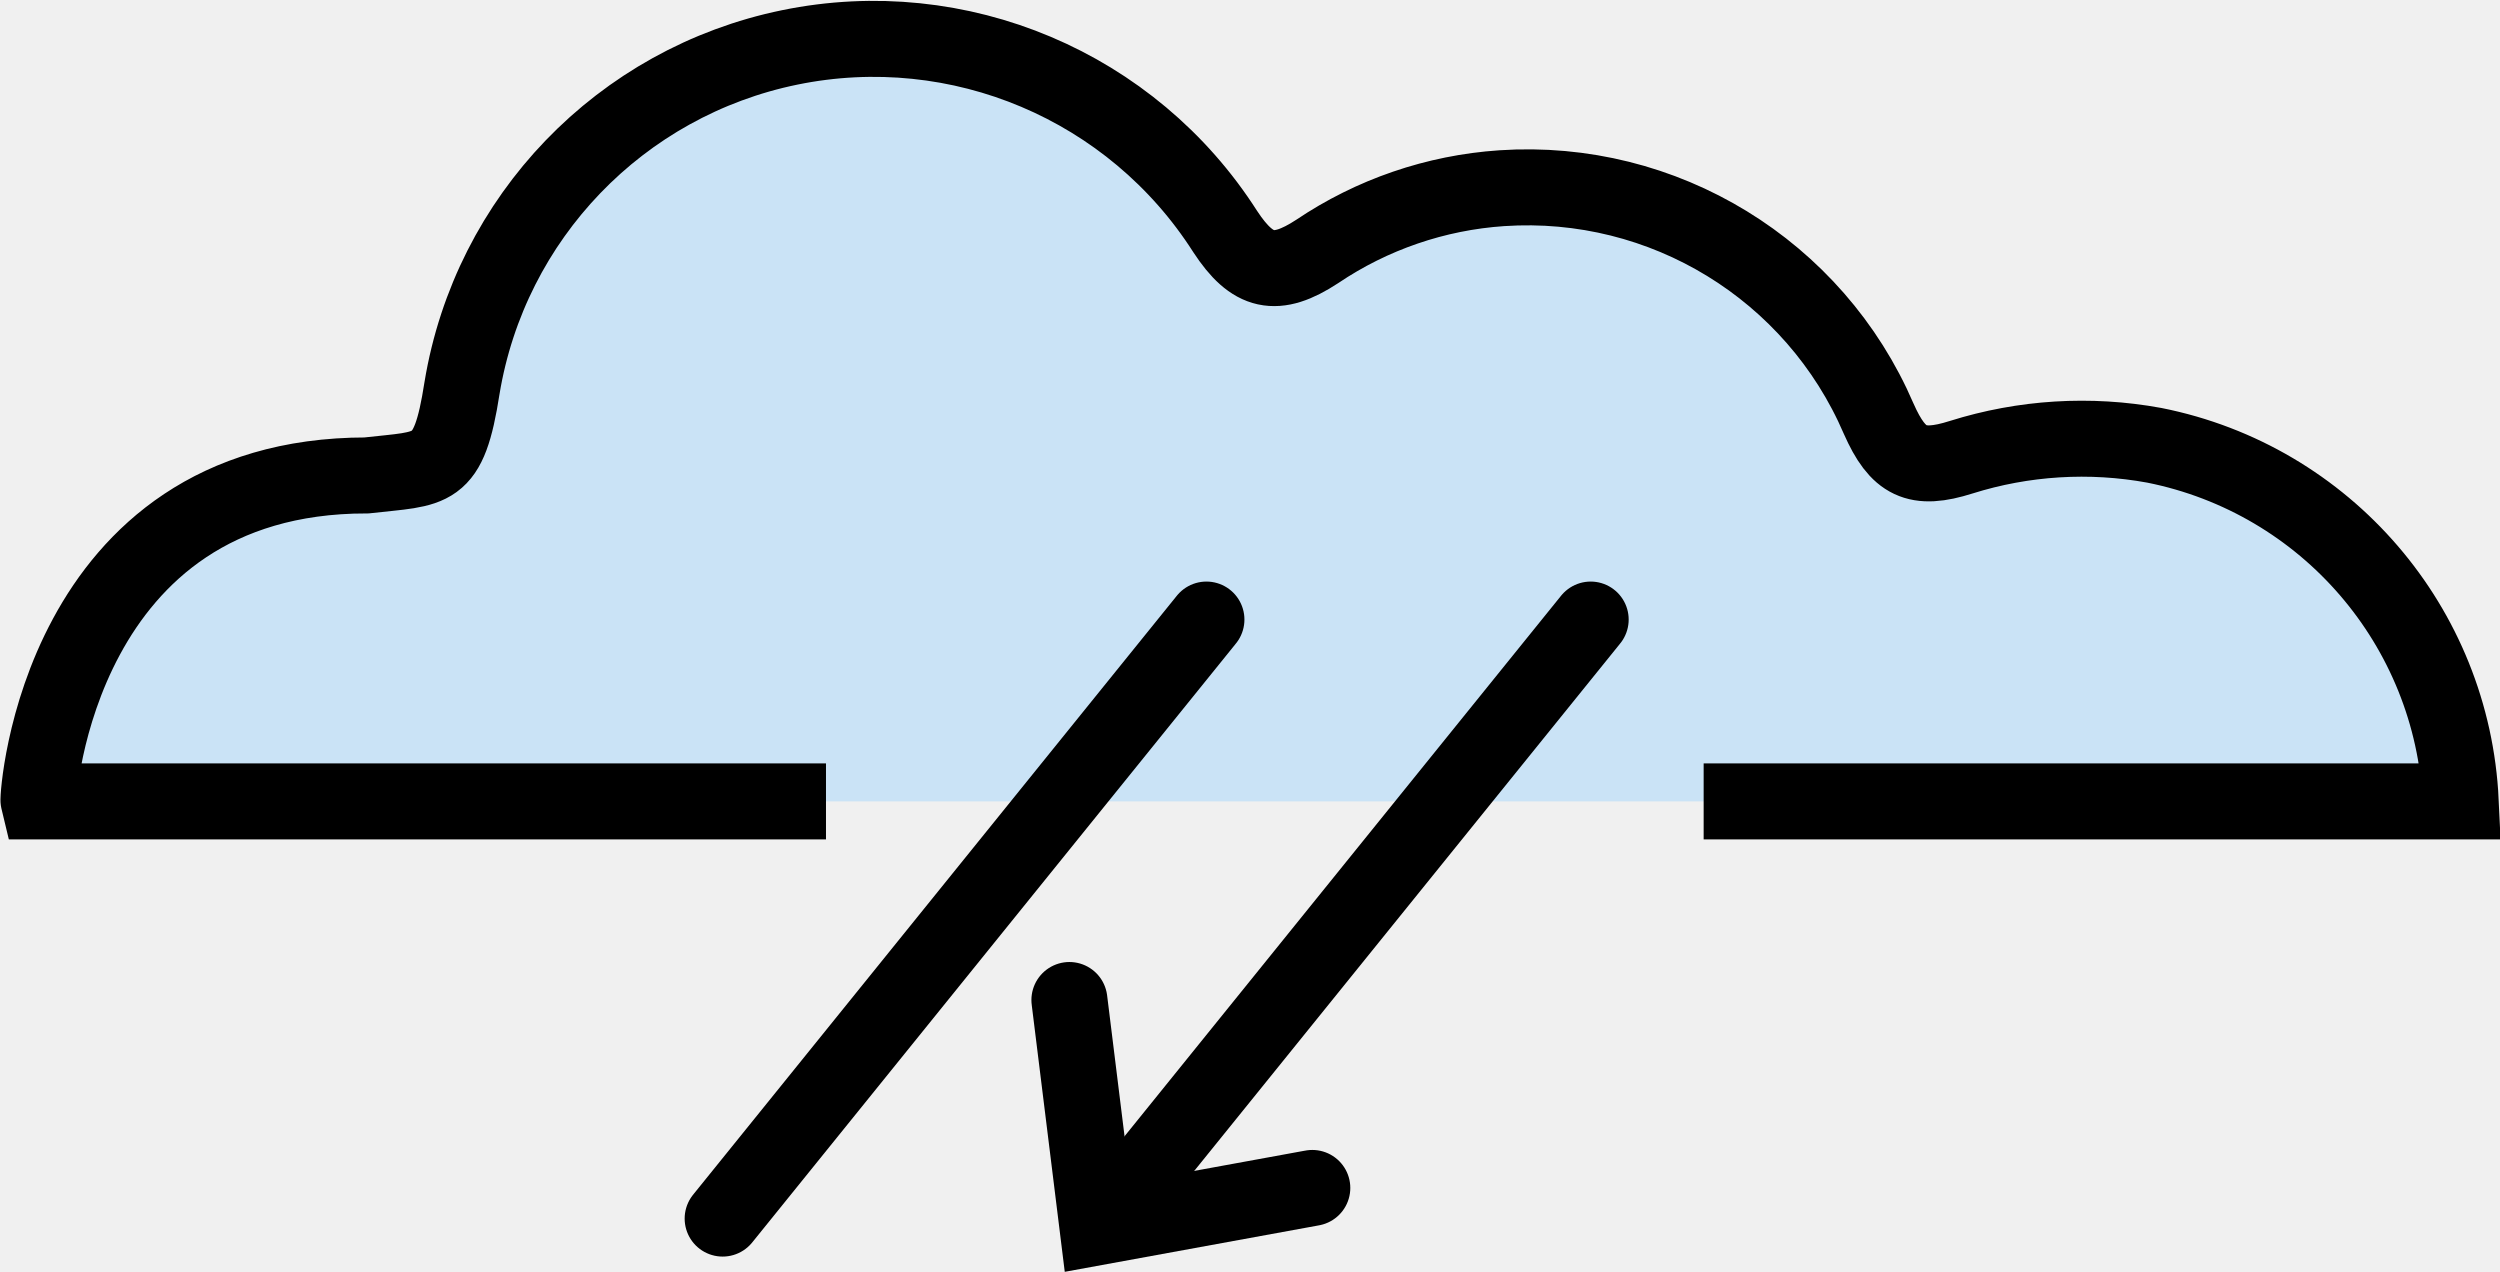
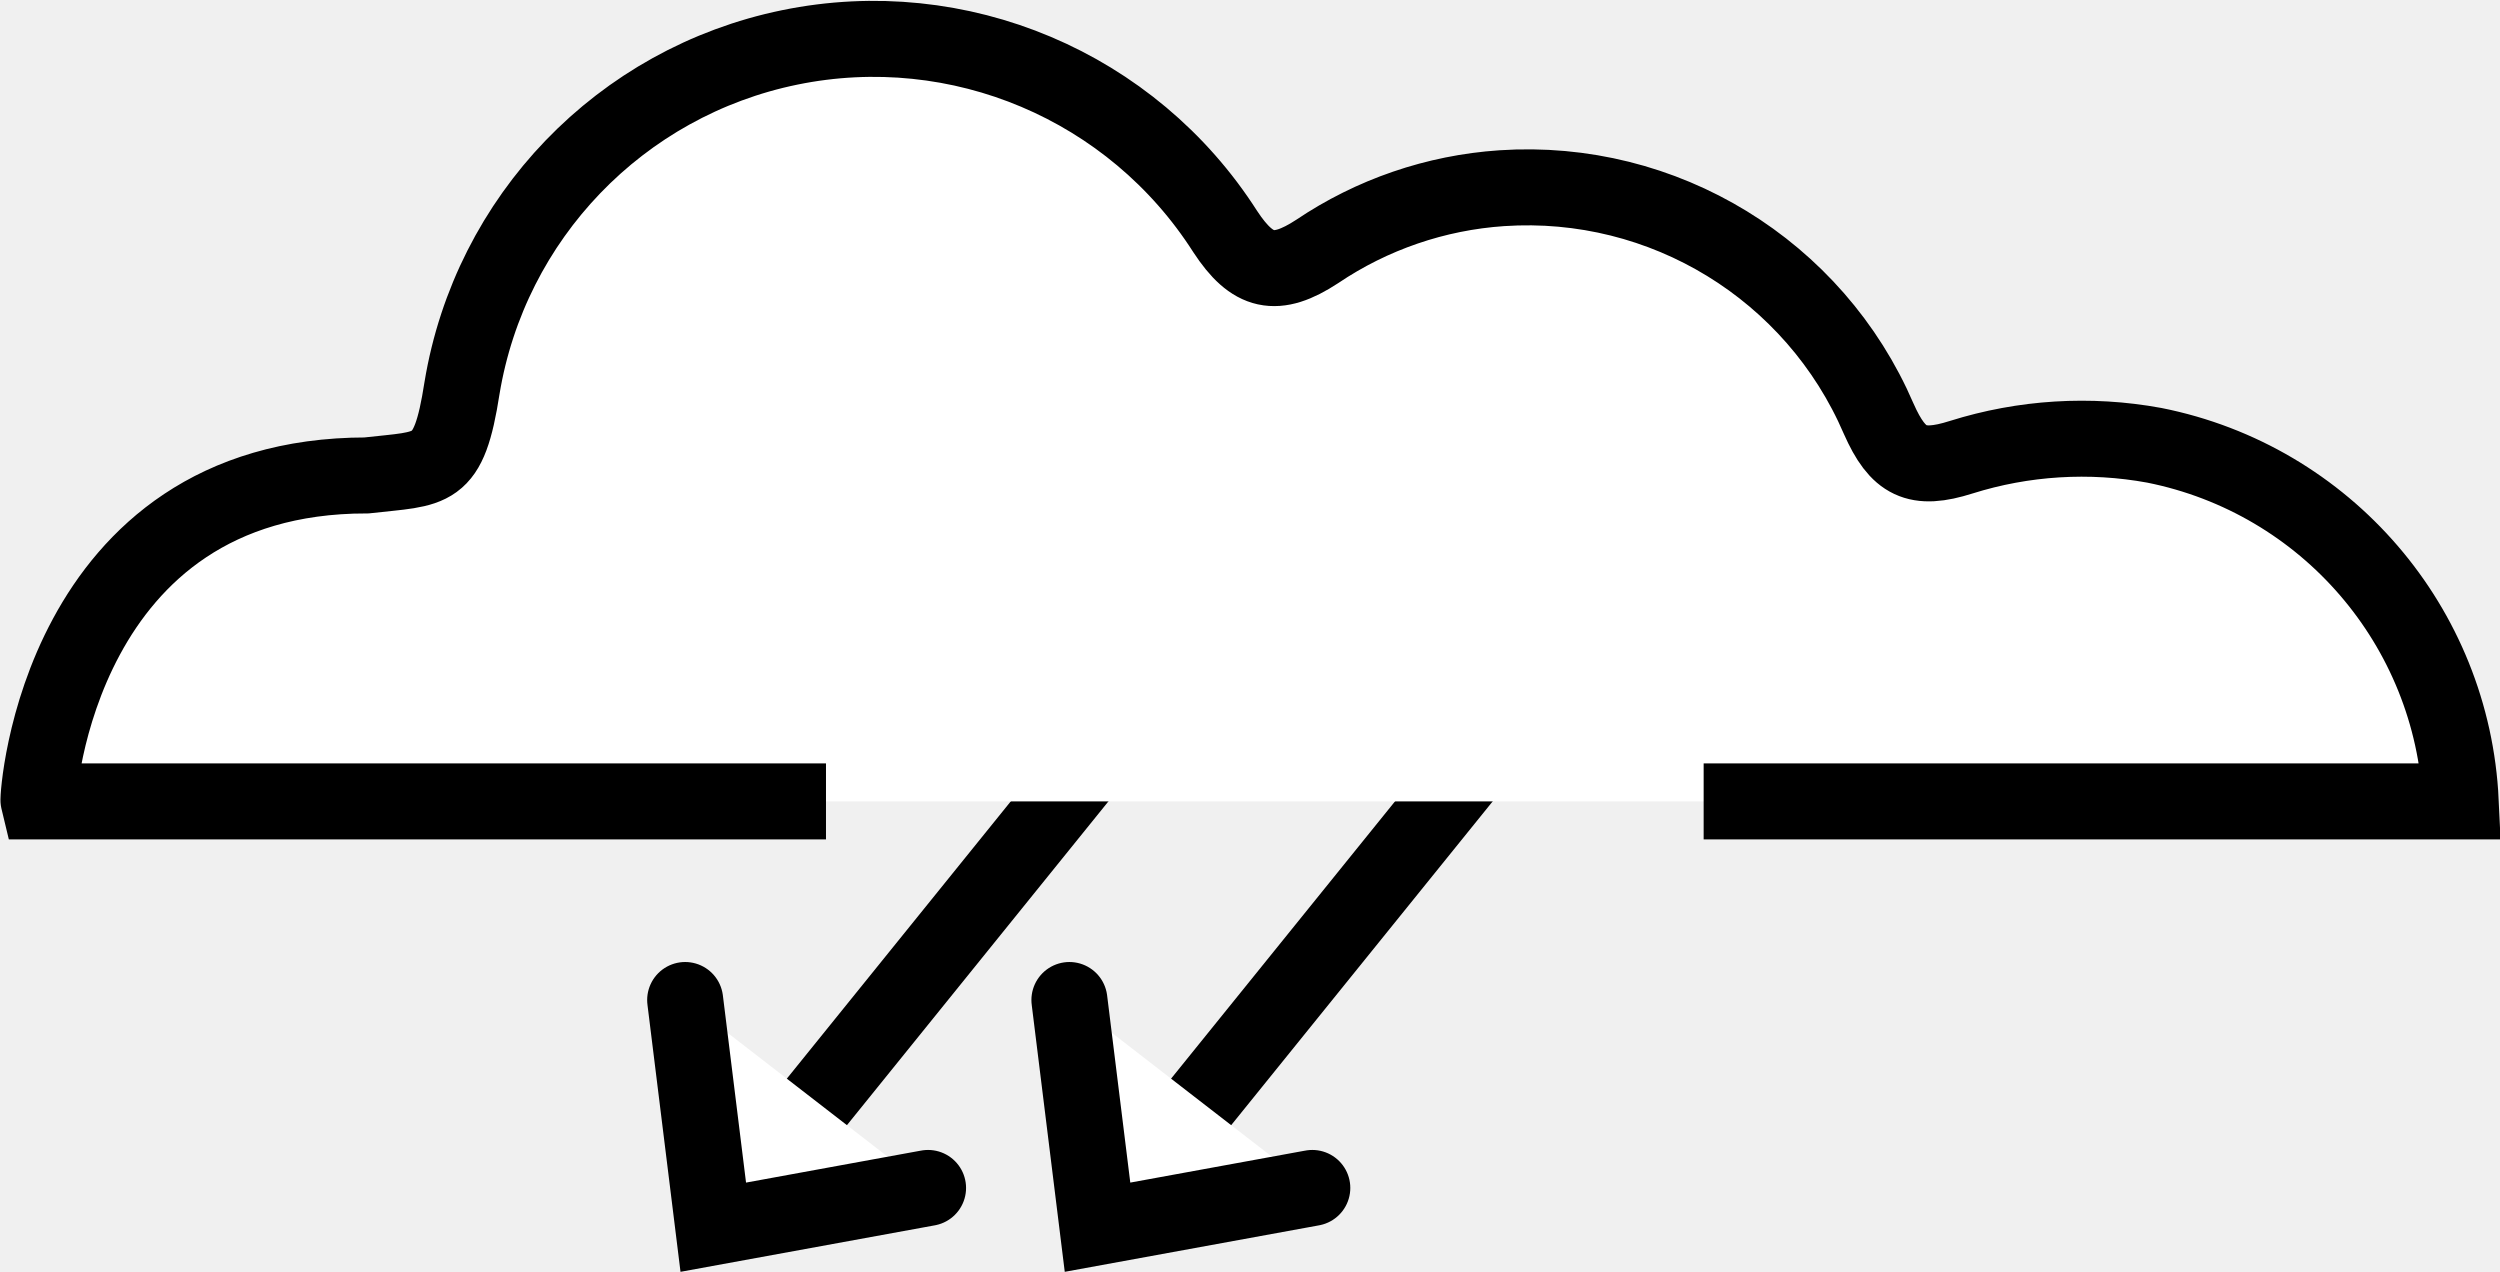
<svg xmlns="http://www.w3.org/2000/svg" viewBox="0 0 98.7 50.21">
  <defs>
-     <style>.cls-1{fill:#cae3f6;}.cls-2,.cls-3{fill:none;stroke:#000;stroke-miterlimit:10;stroke-width:3px;}.cls-2{stroke-linecap:round;}</style>
+     <style>.cls-1,.cls-2{fill:#fff;stroke:#000;stroke-miterlimit:10;stroke-width:3px;}.cls-1{stroke-linecap:round;}</style>
  </defs>
  <g id="Layer_2" data-name="Layer 2">
    <g id="Layer_1-2" data-name="Layer 1">
-       <path class="cls-1" d="M67.26,31.64H97.15a15.06,15.06,0,0,0-12.1-14.06,15.87,15.87,0,0,0-7.62.47c-1.76.56-2.5.2-3.26-1.52a15.1,15.1,0,0,0-14.88-9.1A14.82,14.82,0,0,0,52,9.93c-1.62,1.06-2.55.86-3.63-.79a16.47,16.47,0,0,0-30.13,6.18c-.53,3.41-1.13,3.15-3.77,3.45-12.16,0-13,12.67-12.95,12.87H32.61" />
-       <line class="cls-2" x1="47.63" y1="24.46" x2="28.53" y2="48.11" />
-       <line class="cls-2" x1="62.8" y1="24.46" x2="43.7" y2="48.11" />
-       <polyline class="cls-2" points="42.22 39.48 43.33 48.45 51.81 46.9" />
-       <path class="cls-3" d="M67.26,31.64H97.15a15.06,15.06,0,0,0-12.1-14.06,15.87,15.87,0,0,0-7.62.47c-1.76.56-2.5.2-3.26-1.52a15.1,15.1,0,0,0-14.88-9.1A14.82,14.82,0,0,0,52,9.93c-1.62,1.06-2.55.86-3.63-.79a16.47,16.47,0,0,0-30.13,6.18c-.53,3.41-1.13,3.15-3.77,3.45-12.16,0-13,12.67-12.95,12.87H32.61" />
+       <line class="cls-1" x1="47.63" y1="24.46" x2="28.53" y2="48.11" />
+       <polyline class="cls-1" points="27.05 39.48 28.16 48.45 36.64 46.9" />
+       <line class="cls-1" x1="62.8" y1="24.46" x2="43.7" y2="48.11" />
+       <polyline class="cls-1" points="42.22 39.48 43.33 48.45 51.81 46.9" />
+       <path class="cls-2" d="M67.26,31.64H97.15a15.06,15.06,0,0,0-12.1-14.06,15.87,15.87,0,0,0-7.62.47c-1.76.56-2.5.2-3.26-1.52a15.1,15.1,0,0,0-14.88-9.1A14.82,14.82,0,0,0,52,9.93c-1.62,1.06-2.55.86-3.63-.79a16.47,16.47,0,0,0-30.13,6.18c-.53,3.41-1.13,3.15-3.77,3.45-12.16,0-13,12.67-12.95,12.87H32.61" />
    </g>
  </g>
</svg>
